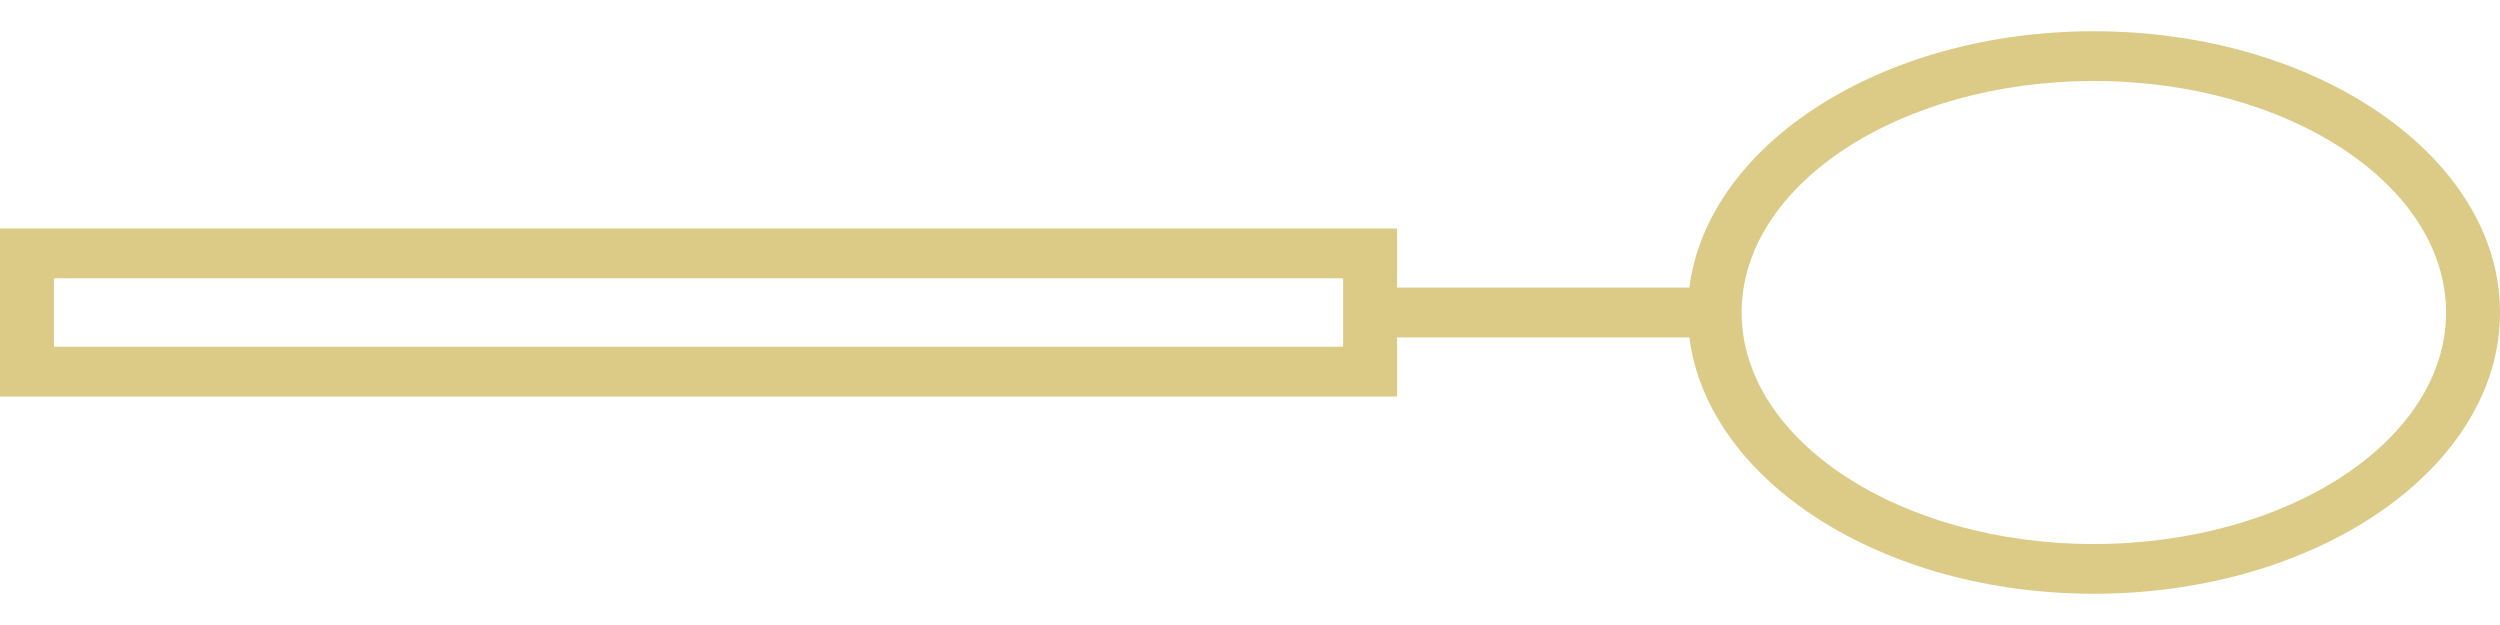
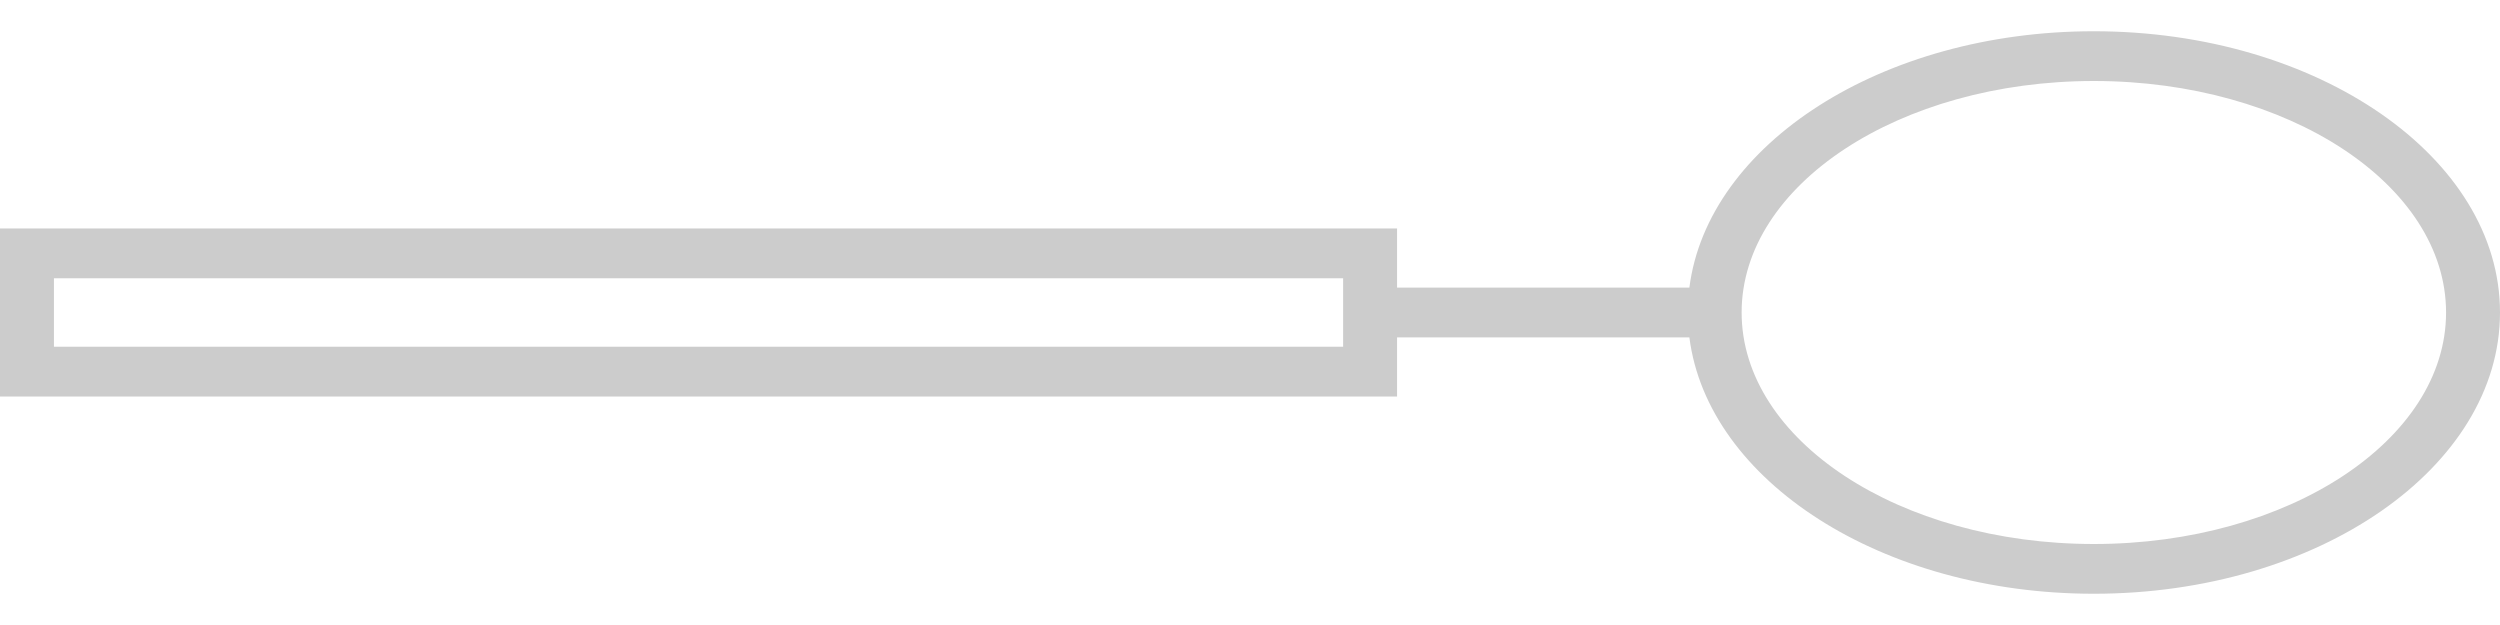
<svg xmlns="http://www.w3.org/2000/svg" width="40" height="10" viewBox="0 0 40 10" fill="none">
-   <path d="M33.501 9.5C37.085 9.5 40 7.481 40 5C40 2.519 37.085 0.5 33.501 0.5C30.112 0.5 27.322 2.306 27.03 4.602H22.353V3.655L-0 3.655V6.344L22.353 6.344V5.398H27.03C27.322 7.694 30.112 9.5 33.501 9.5ZM21.49 5.548L0.863 5.548V4.452H21.49V5.548ZM27.866 5C27.866 2.958 30.394 1.296 33.502 1.296C36.609 1.296 39.137 2.958 39.137 5C39.137 7.042 36.609 8.704 33.502 8.704C30.394 8.704 27.866 7.042 27.866 5Z" fill="#DCCA87" />
+   <path d="M33.501 9.5C37.085 9.5 40 7.481 40 5C40 2.519 37.085 0.5 33.501 0.5C30.112 0.5 27.322 2.306 27.03 4.602H22.353V3.655L-0 3.655V6.344L22.353 6.344V5.398H27.03C27.322 7.694 30.112 9.5 33.501 9.5ZM21.49 5.548L0.863 5.548V4.452H21.49V5.548ZM27.866 5C27.866 2.958 30.394 1.296 33.502 1.296C36.609 1.296 39.137 2.958 39.137 5C39.137 7.042 36.609 8.704 33.502 8.704C30.394 8.704 27.866 7.042 27.866 5Z" fill="#ccc" />
</svg>
